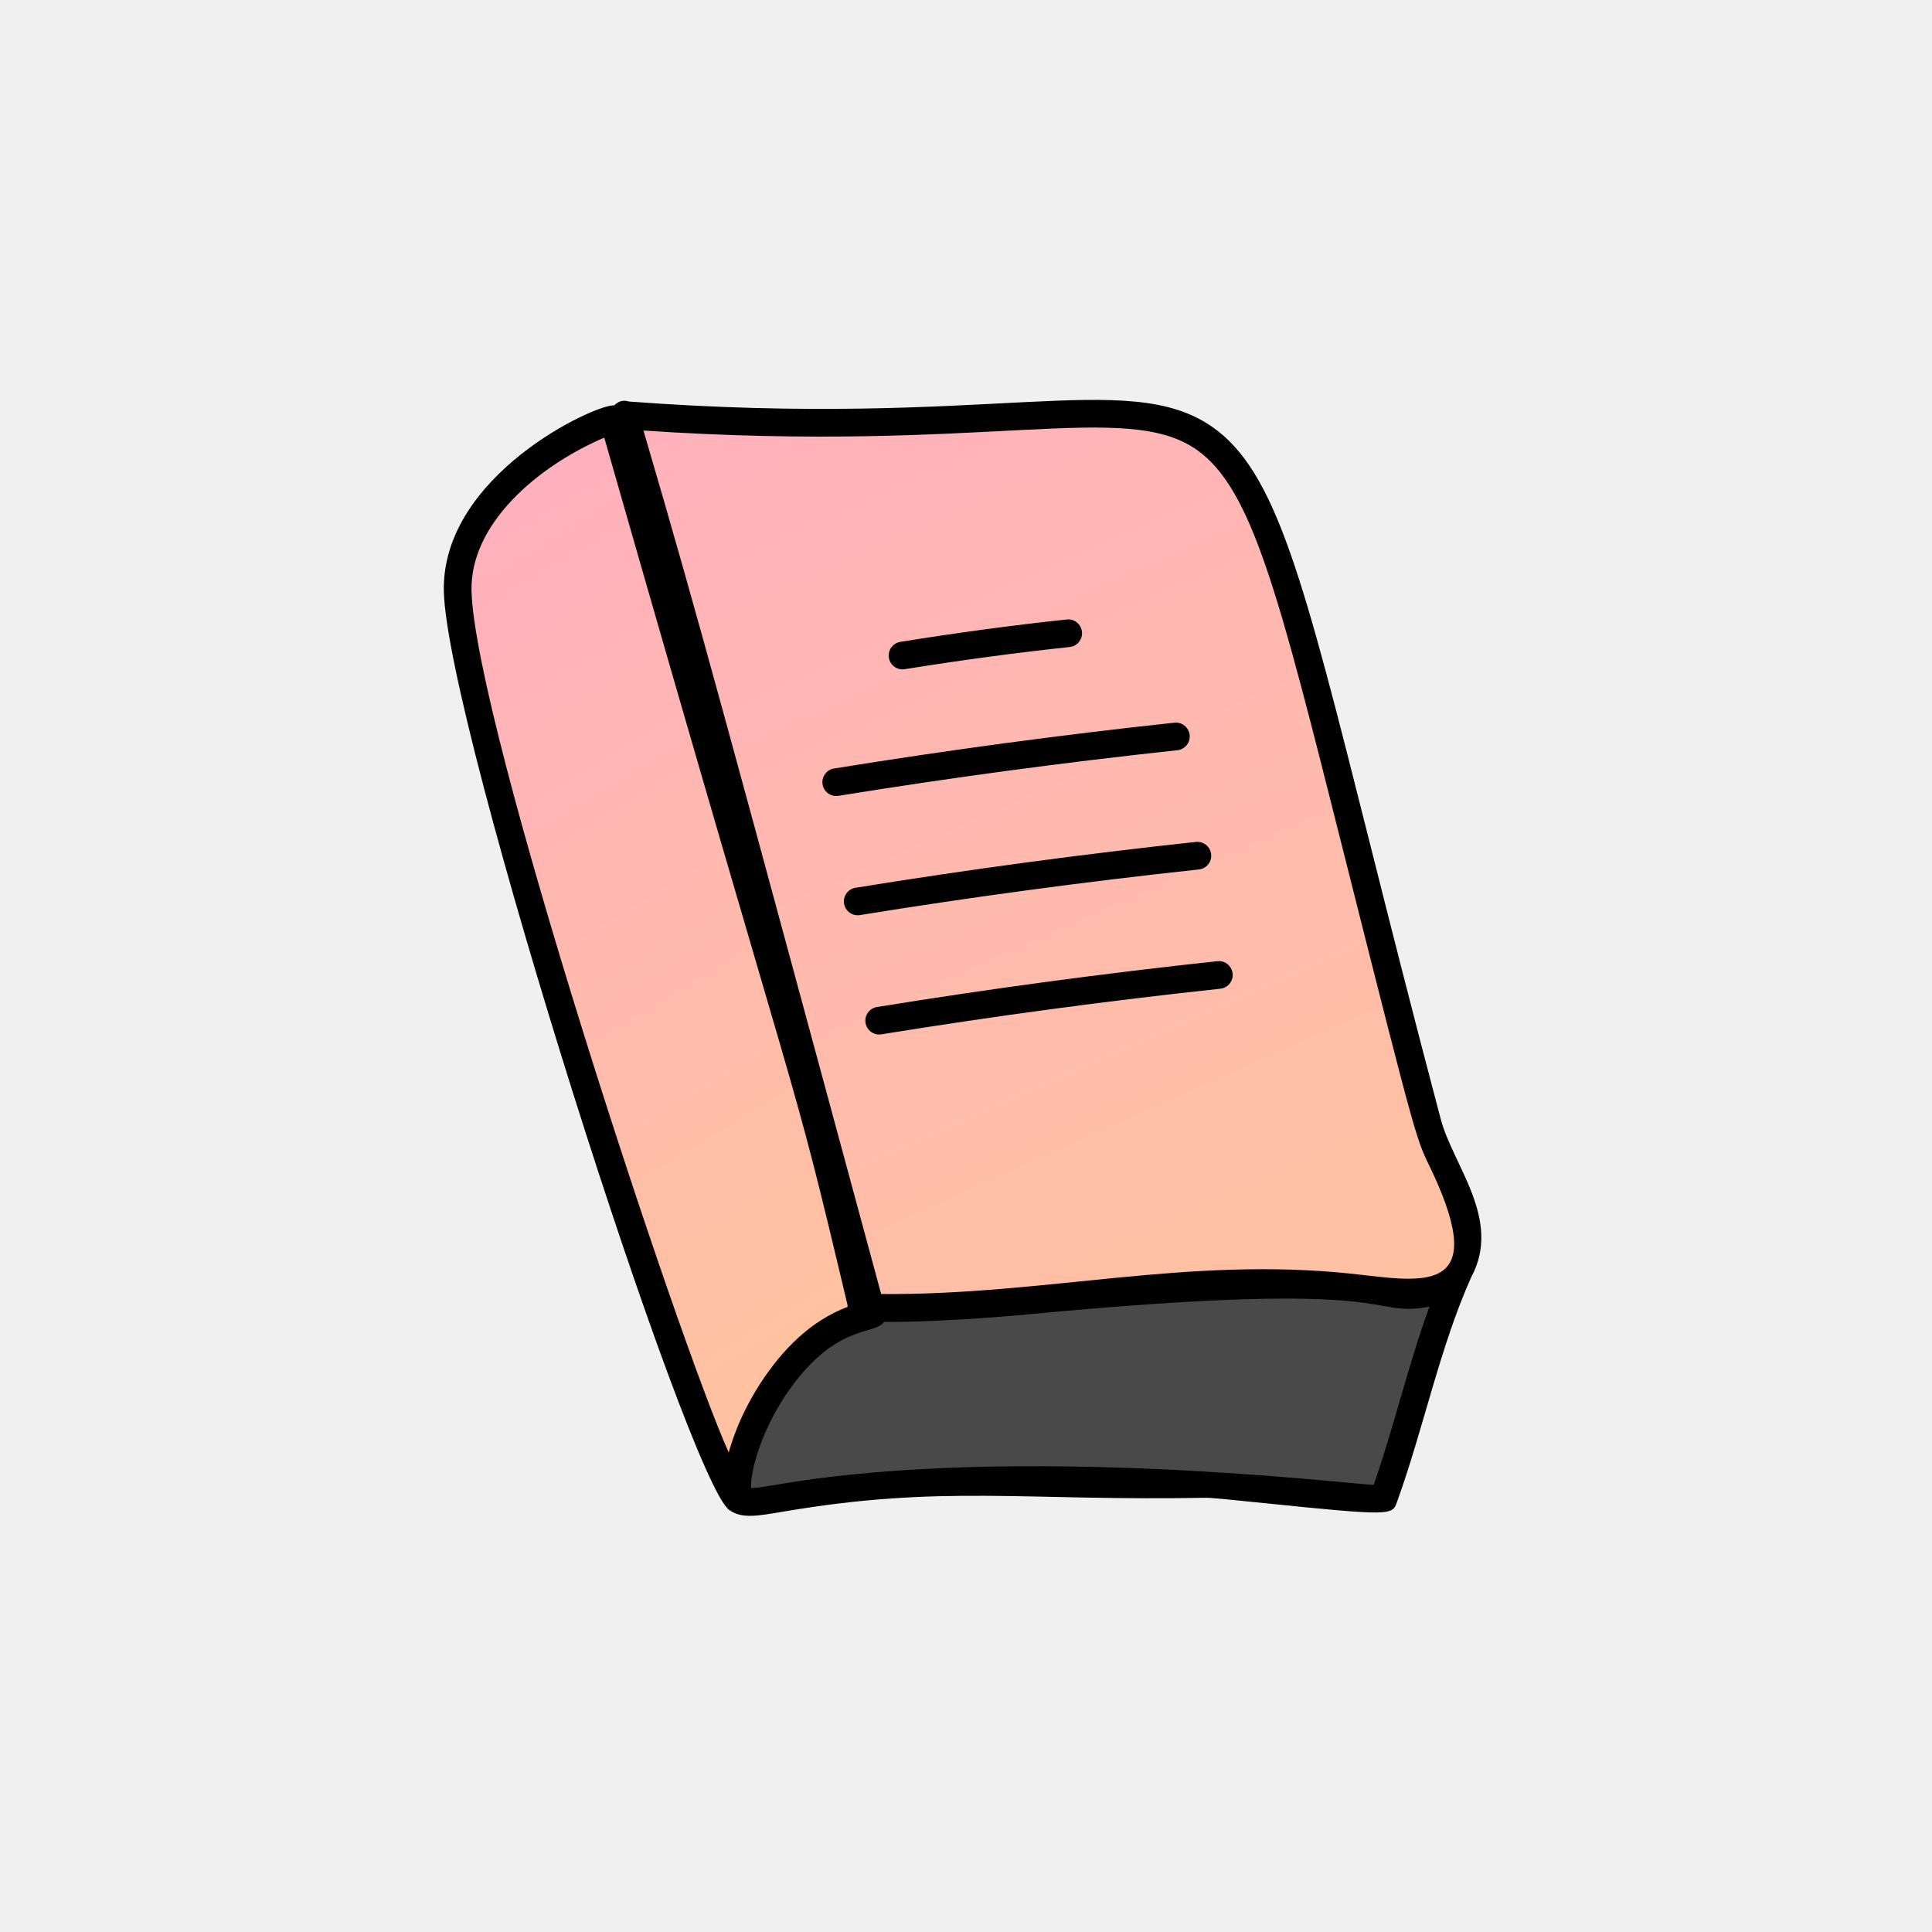
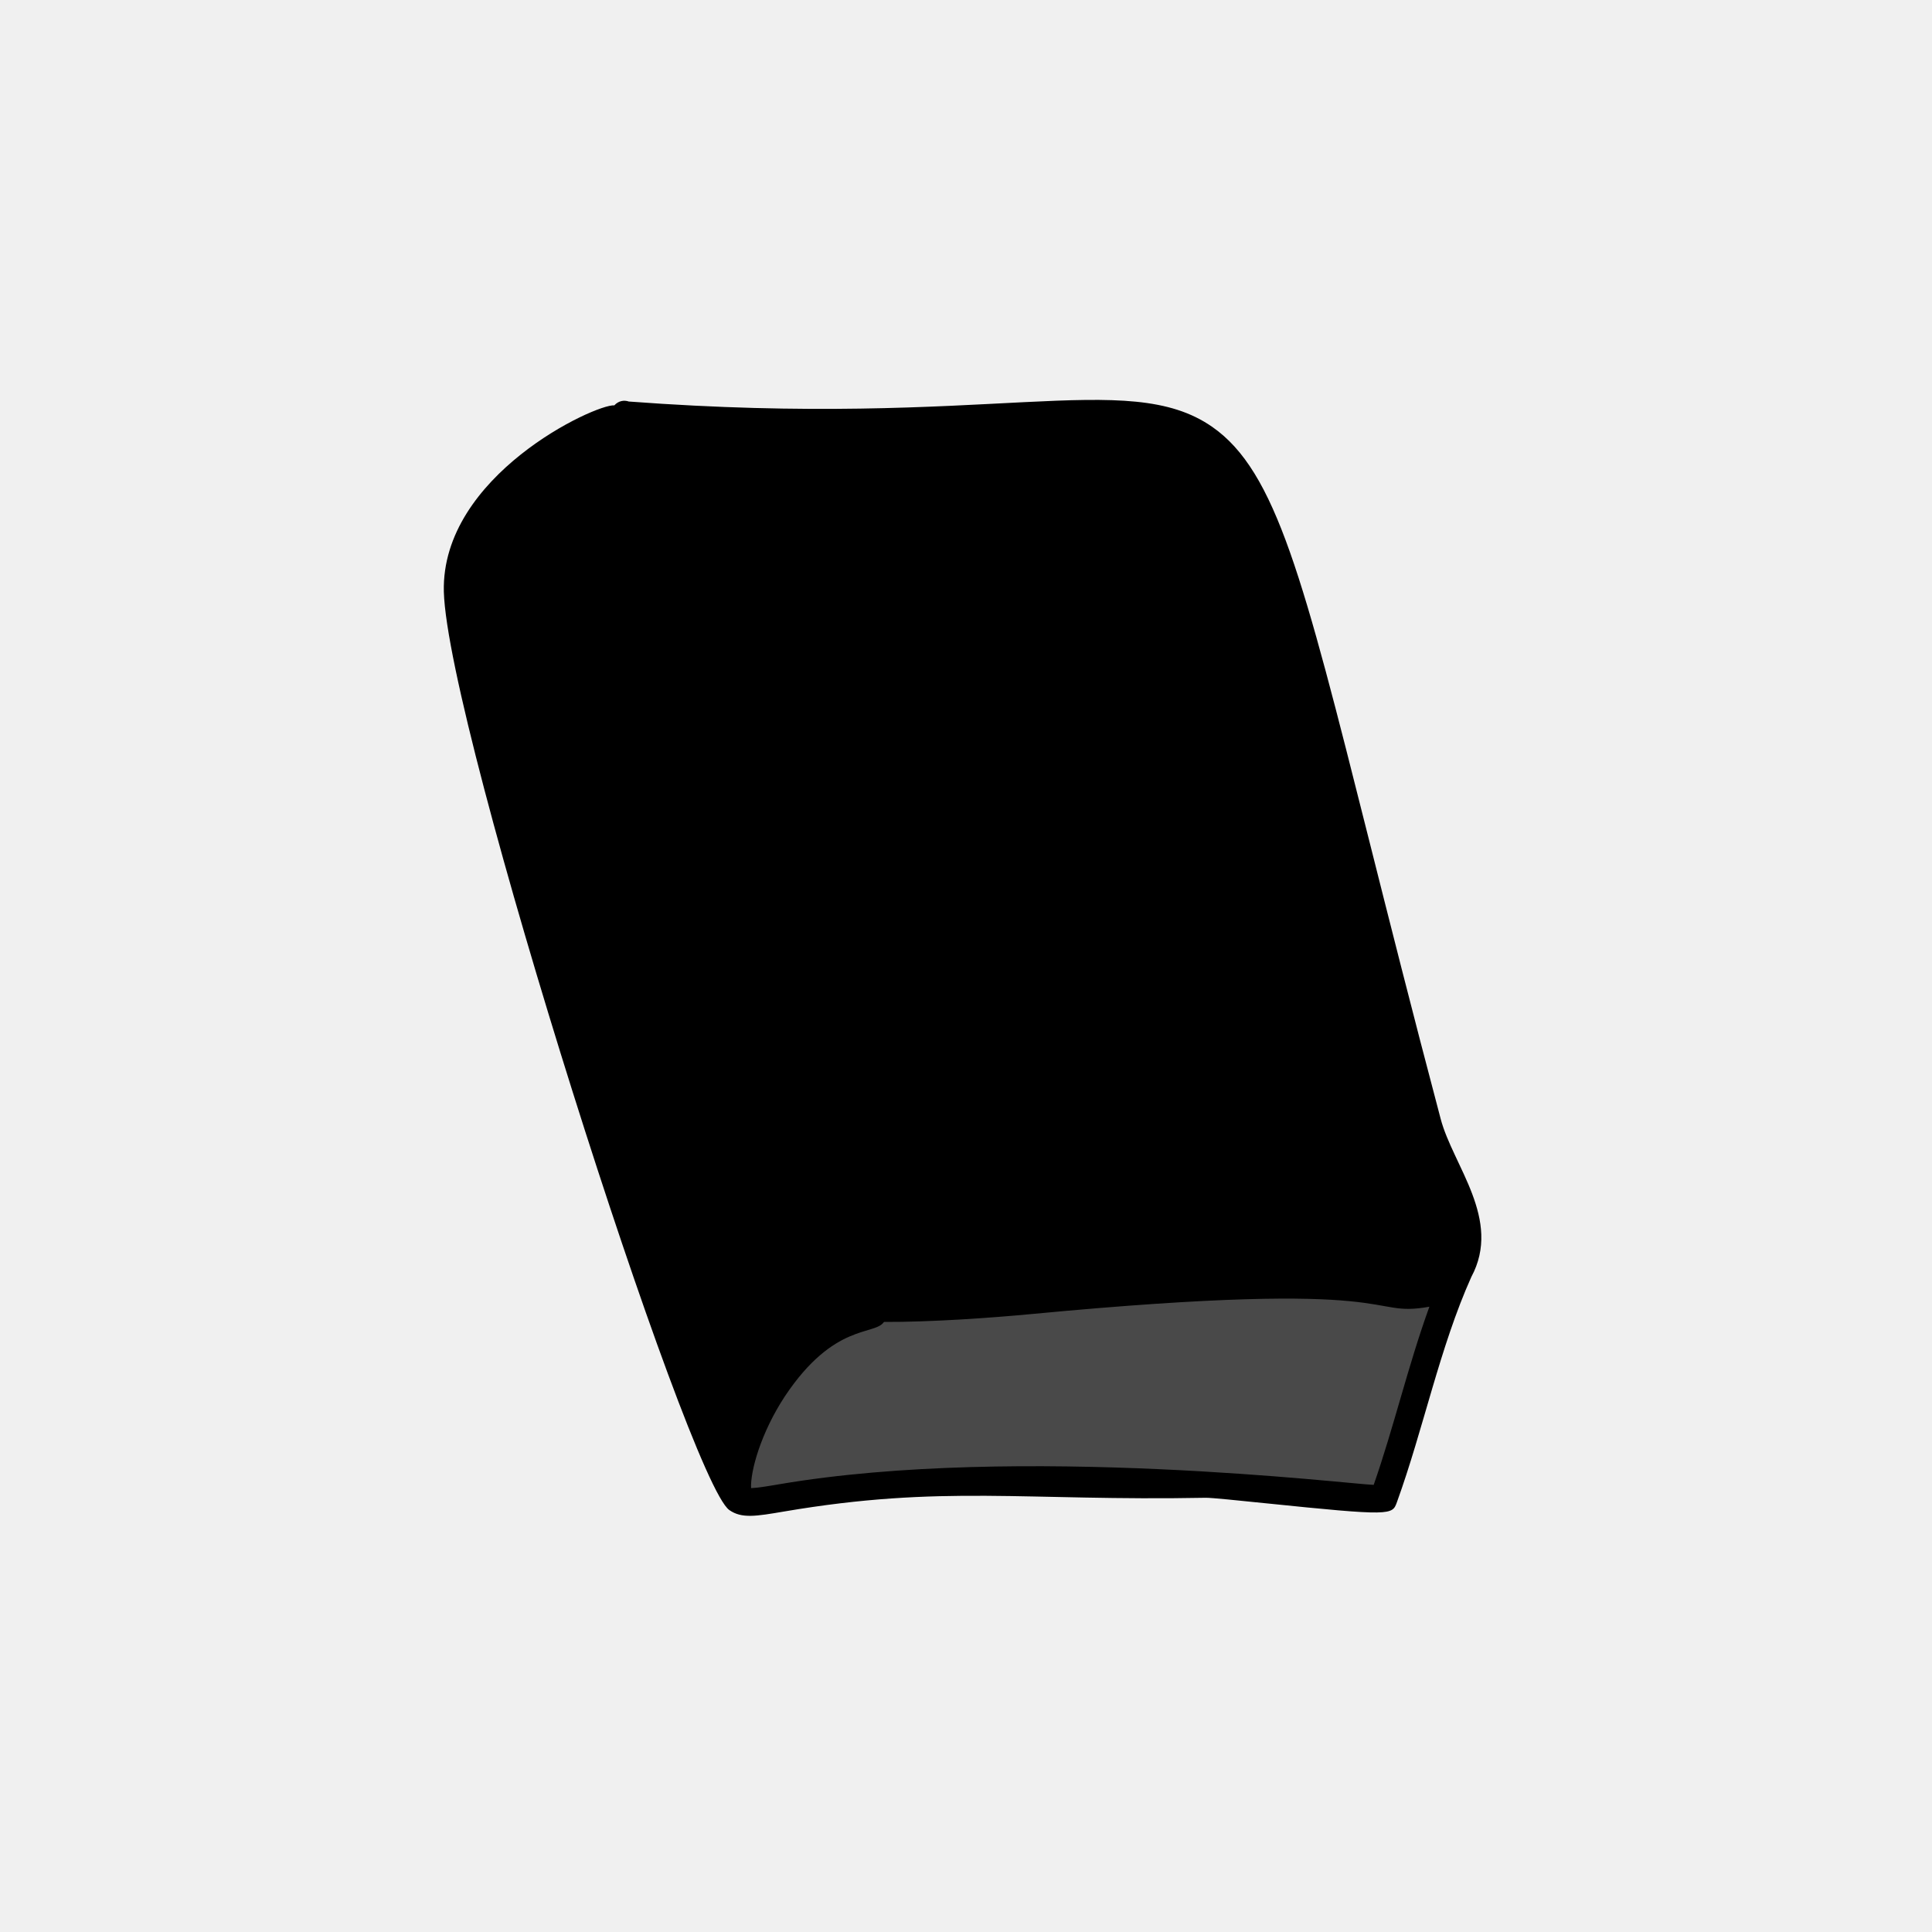
<svg xmlns="http://www.w3.org/2000/svg" width="201" height="201" viewBox="0 0 201 201" fill="none">
  <g clip-path="url(#clip0_63_5140)">
    <path d="M140.609 133.962C123.09 132.074 108.002 136.414 90.573 136.071C72.688 70.248 71.898 66.703 64.954 43.136L65.218 43.225C139.68 48.714 122.657 19.167 148.486 116.752C149.552 120.853 153.5 125.976 152.553 130.079C151.201 136.216 146.213 134.573 140.609 133.962Z" fill="url(#paint0_linear_63_5140)" />
    <path d="M76.765 155.555C76.168 154.3 75.825 154.482 75.397 153.531C75.361 153.506 75.324 153.48 75.368 153.417C71.325 146.946 48.014 76.23 47.615 61.519C47.413 53.118 56.273 46.392 63.814 43.603C86.204 121.938 83.081 108.043 89.723 136.041C89.665 136.047 89.665 136.047 89.606 136.053L89.797 136.326C89.767 136.212 89.753 136.155 89.723 136.041C89.994 136.043 90.302 136.07 90.573 136.071L90.772 136.723C81.176 138.53 75.964 151.77 76.765 155.555Z" fill="url(#paint1_linear_63_5140)" />
    <path d="M143.975 155.799C143.747 156.427 127.219 154.351 125.421 154.385C119.883 154.489 114.321 154.452 108.743 154.273C77.706 153.28 77.423 159.738 75.397 153.531C75.825 154.482 76.168 154.3 76.765 155.555C75.894 151.44 81.474 138.474 90.772 136.723L90.573 136.071C107.929 136.413 123.146 132.08 140.609 133.962C145.311 134.475 150.009 136.012 151.951 131.807C148.506 139.266 146.8 148.008 143.975 155.799Z" fill="#494949" />
    <path d="M145.329 156.289C148.092 148.665 149.792 140.15 153.073 132.849C156.291 126.861 151.144 121.246 149.878 116.384C146.885 105.077 144.468 95.478 142.417 87.334C135.596 60.246 132.774 49.035 126.11 44.405C117.243 38.245 103.062 44.598 65.422 41.773C64.927 41.604 64.352 41.692 63.914 42.17C61.929 42.028 45.884 49.476 46.176 61.558C46.562 75.814 71.597 154.13 75.883 157.107C77.169 158.001 78.641 157.751 81.572 157.253C98.072 154.445 106.583 156.181 125.449 155.824C126.022 155.815 128.899 156.11 131.682 156.396C144.802 157.743 144.842 157.634 145.329 156.289ZM124.467 46.77C130.244 50.784 132.991 61.69 139.625 88.038C147.909 120.94 147.29 118.228 149.041 121.987C155.069 134.902 147.808 133.299 140.764 132.53C123.508 130.67 108.788 134.768 91.673 134.624C75.866 76.315 72.949 65.231 66.943 44.791C102.626 47.197 116.992 41.577 124.467 46.77ZM49.055 61.485C48.887 54.547 55.848 48.54 62.866 45.53C84.467 121.059 81.796 108.873 88.186 135.82C88.178 135.869 88.172 135.918 88.169 135.968C84.294 137.438 81.398 140.428 79.151 143.851C76.621 147.757 75.953 150.752 75.81 151.107C70.45 139.195 49.429 75.328 49.055 61.485ZM81.089 154.414C79.93 154.611 78.819 154.799 78.139 154.821C78.059 153.057 79.155 149.066 81.665 145.254C86.796 137.566 90.995 138.971 91.966 137.53C96.835 137.556 103.24 137.098 107.321 136.709C147.089 132.941 141.917 137.153 148.71 135.947C146.489 142.07 145.005 148.506 142.915 154.482C140.732 154.446 105.98 150.178 81.089 154.414Z" fill="black" />
    <path d="M111.285 67.313C112.076 67.227 112.648 66.518 112.564 65.727C112.477 64.935 111.769 64.364 110.978 64.448C105.217 65.068 99.392 65.852 93.667 66.779C92.882 66.906 92.348 67.645 92.475 68.43C92.603 69.215 93.341 69.749 94.127 69.622C99.801 68.703 105.575 67.926 111.285 67.313ZM123.77 76.465C123.682 75.673 122.974 75.103 122.183 75.186C110.397 76.452 98.483 78.057 86.77 79.954C85.984 80.081 85.451 80.82 85.578 81.605C85.705 82.39 86.444 82.924 87.229 82.797C98.892 80.908 110.755 79.311 122.491 78.051C123.282 77.965 123.853 77.256 123.77 76.465ZM87.814 94.011C87.941 94.796 88.68 95.33 89.465 95.203C101.144 93.311 113.007 91.715 124.727 90.457C125.518 90.371 126.089 89.662 126.005 88.871C125.92 88.08 125.209 87.507 124.419 87.592C112.649 88.857 100.734 90.461 89.006 92.36C88.22 92.487 87.686 93.226 87.814 94.011ZM90.048 106.417C90.175 107.202 90.914 107.736 91.699 107.609C103.362 105.72 115.225 104.122 126.961 102.863C127.752 102.777 128.323 102.068 128.239 101.277C128.152 100.485 127.444 99.916 126.653 99.998C114.867 101.264 102.953 102.869 91.24 104.766C90.454 104.893 89.921 105.632 90.048 106.417Z" fill="black" />
  </g>
  <defs>
    <linearGradient id="paint0_linear_63_5140" x1="89.782" y1="25.351" x2="140.972" y2="140.362" gradientUnits="userSpaceOnUse">
-       <stop stop-color="#FFB0BD" />
-       <stop offset="1" stop-color="#FFC2A1" />
+       <stop stopColor="#FFB0BD" />
+       <stop offset="1" stopColor="#FFC2A1" />
    </linearGradient>
    <linearGradient id="paint1_linear_63_5140" x1="62.985" y1="47.006" x2="108.996" y2="123.071" gradientUnits="userSpaceOnUse">
-       <stop stop-color="#FFB0BD" />
-       <stop offset="1" stop-color="#FFC2A1" />
+       <stop stopColor="#FFB0BD" />
+       <stop offset="1" stopColor="#FFC2A1" />
    </linearGradient>
    <clipPath id="clip0_63_5140">
      <rect width="144" height="144" fill="white" transform="translate(82.157) rotate(34.7875)" />
    </clipPath>
  </defs>
</svg>
